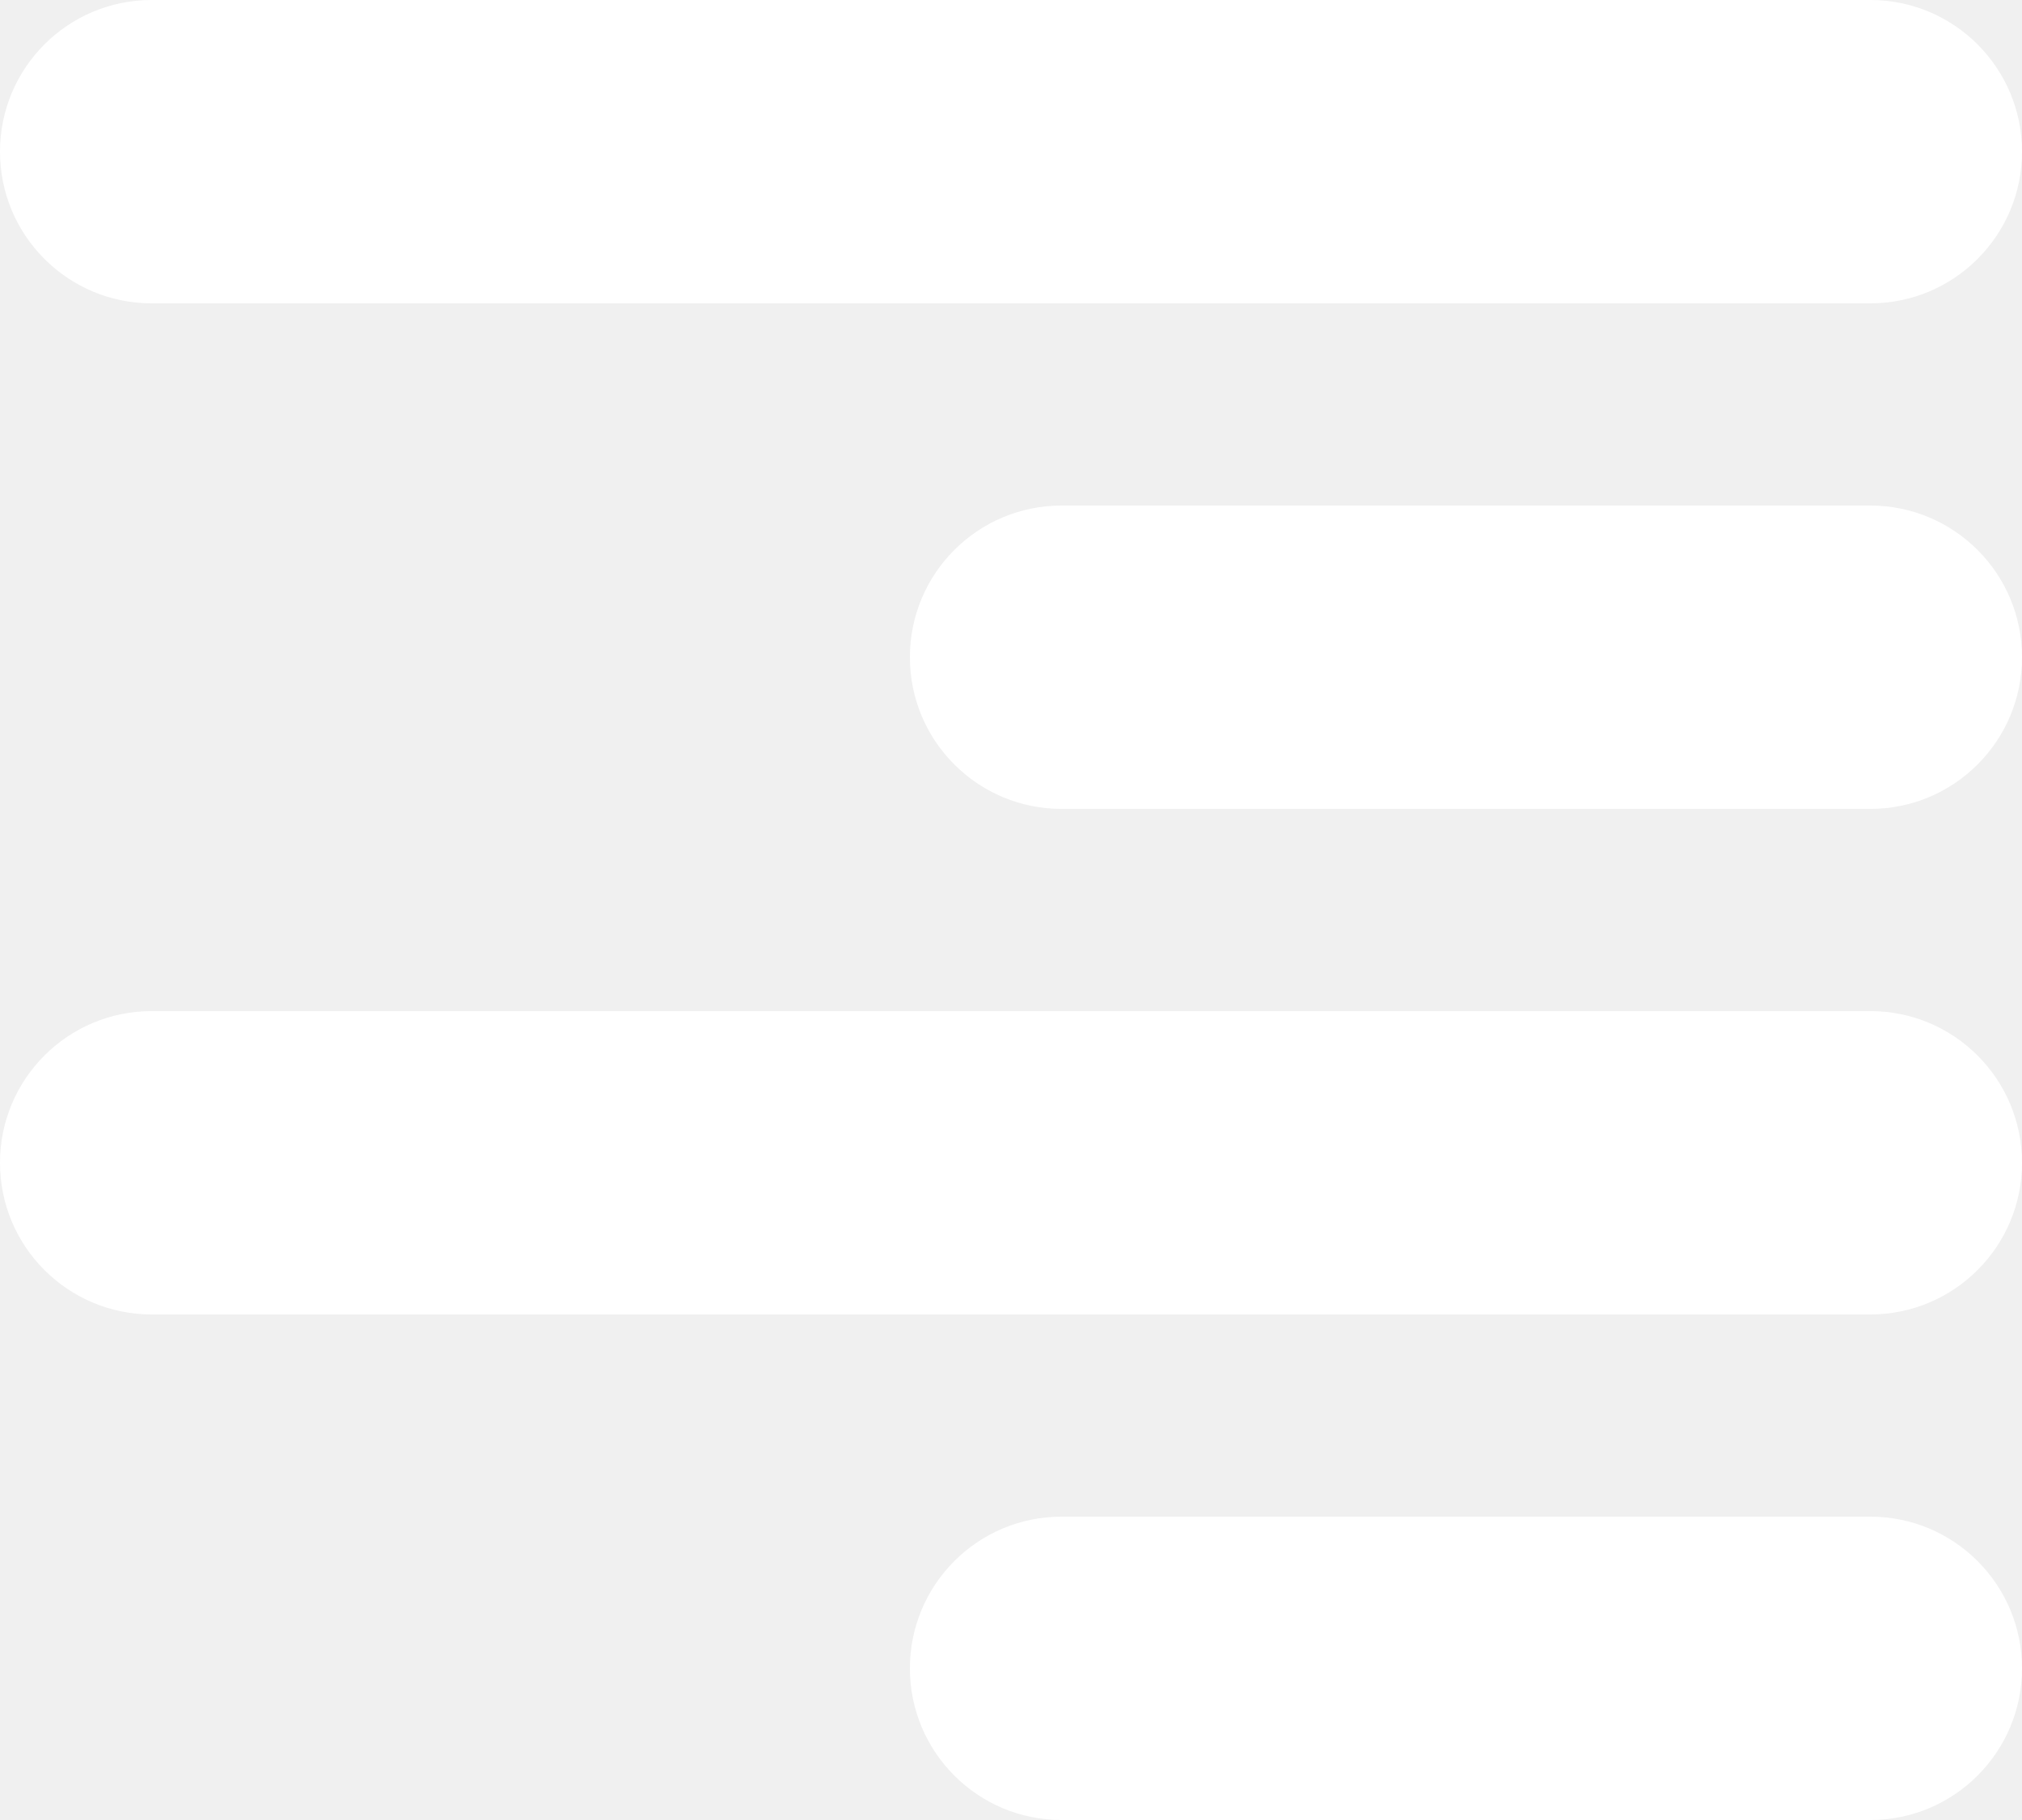
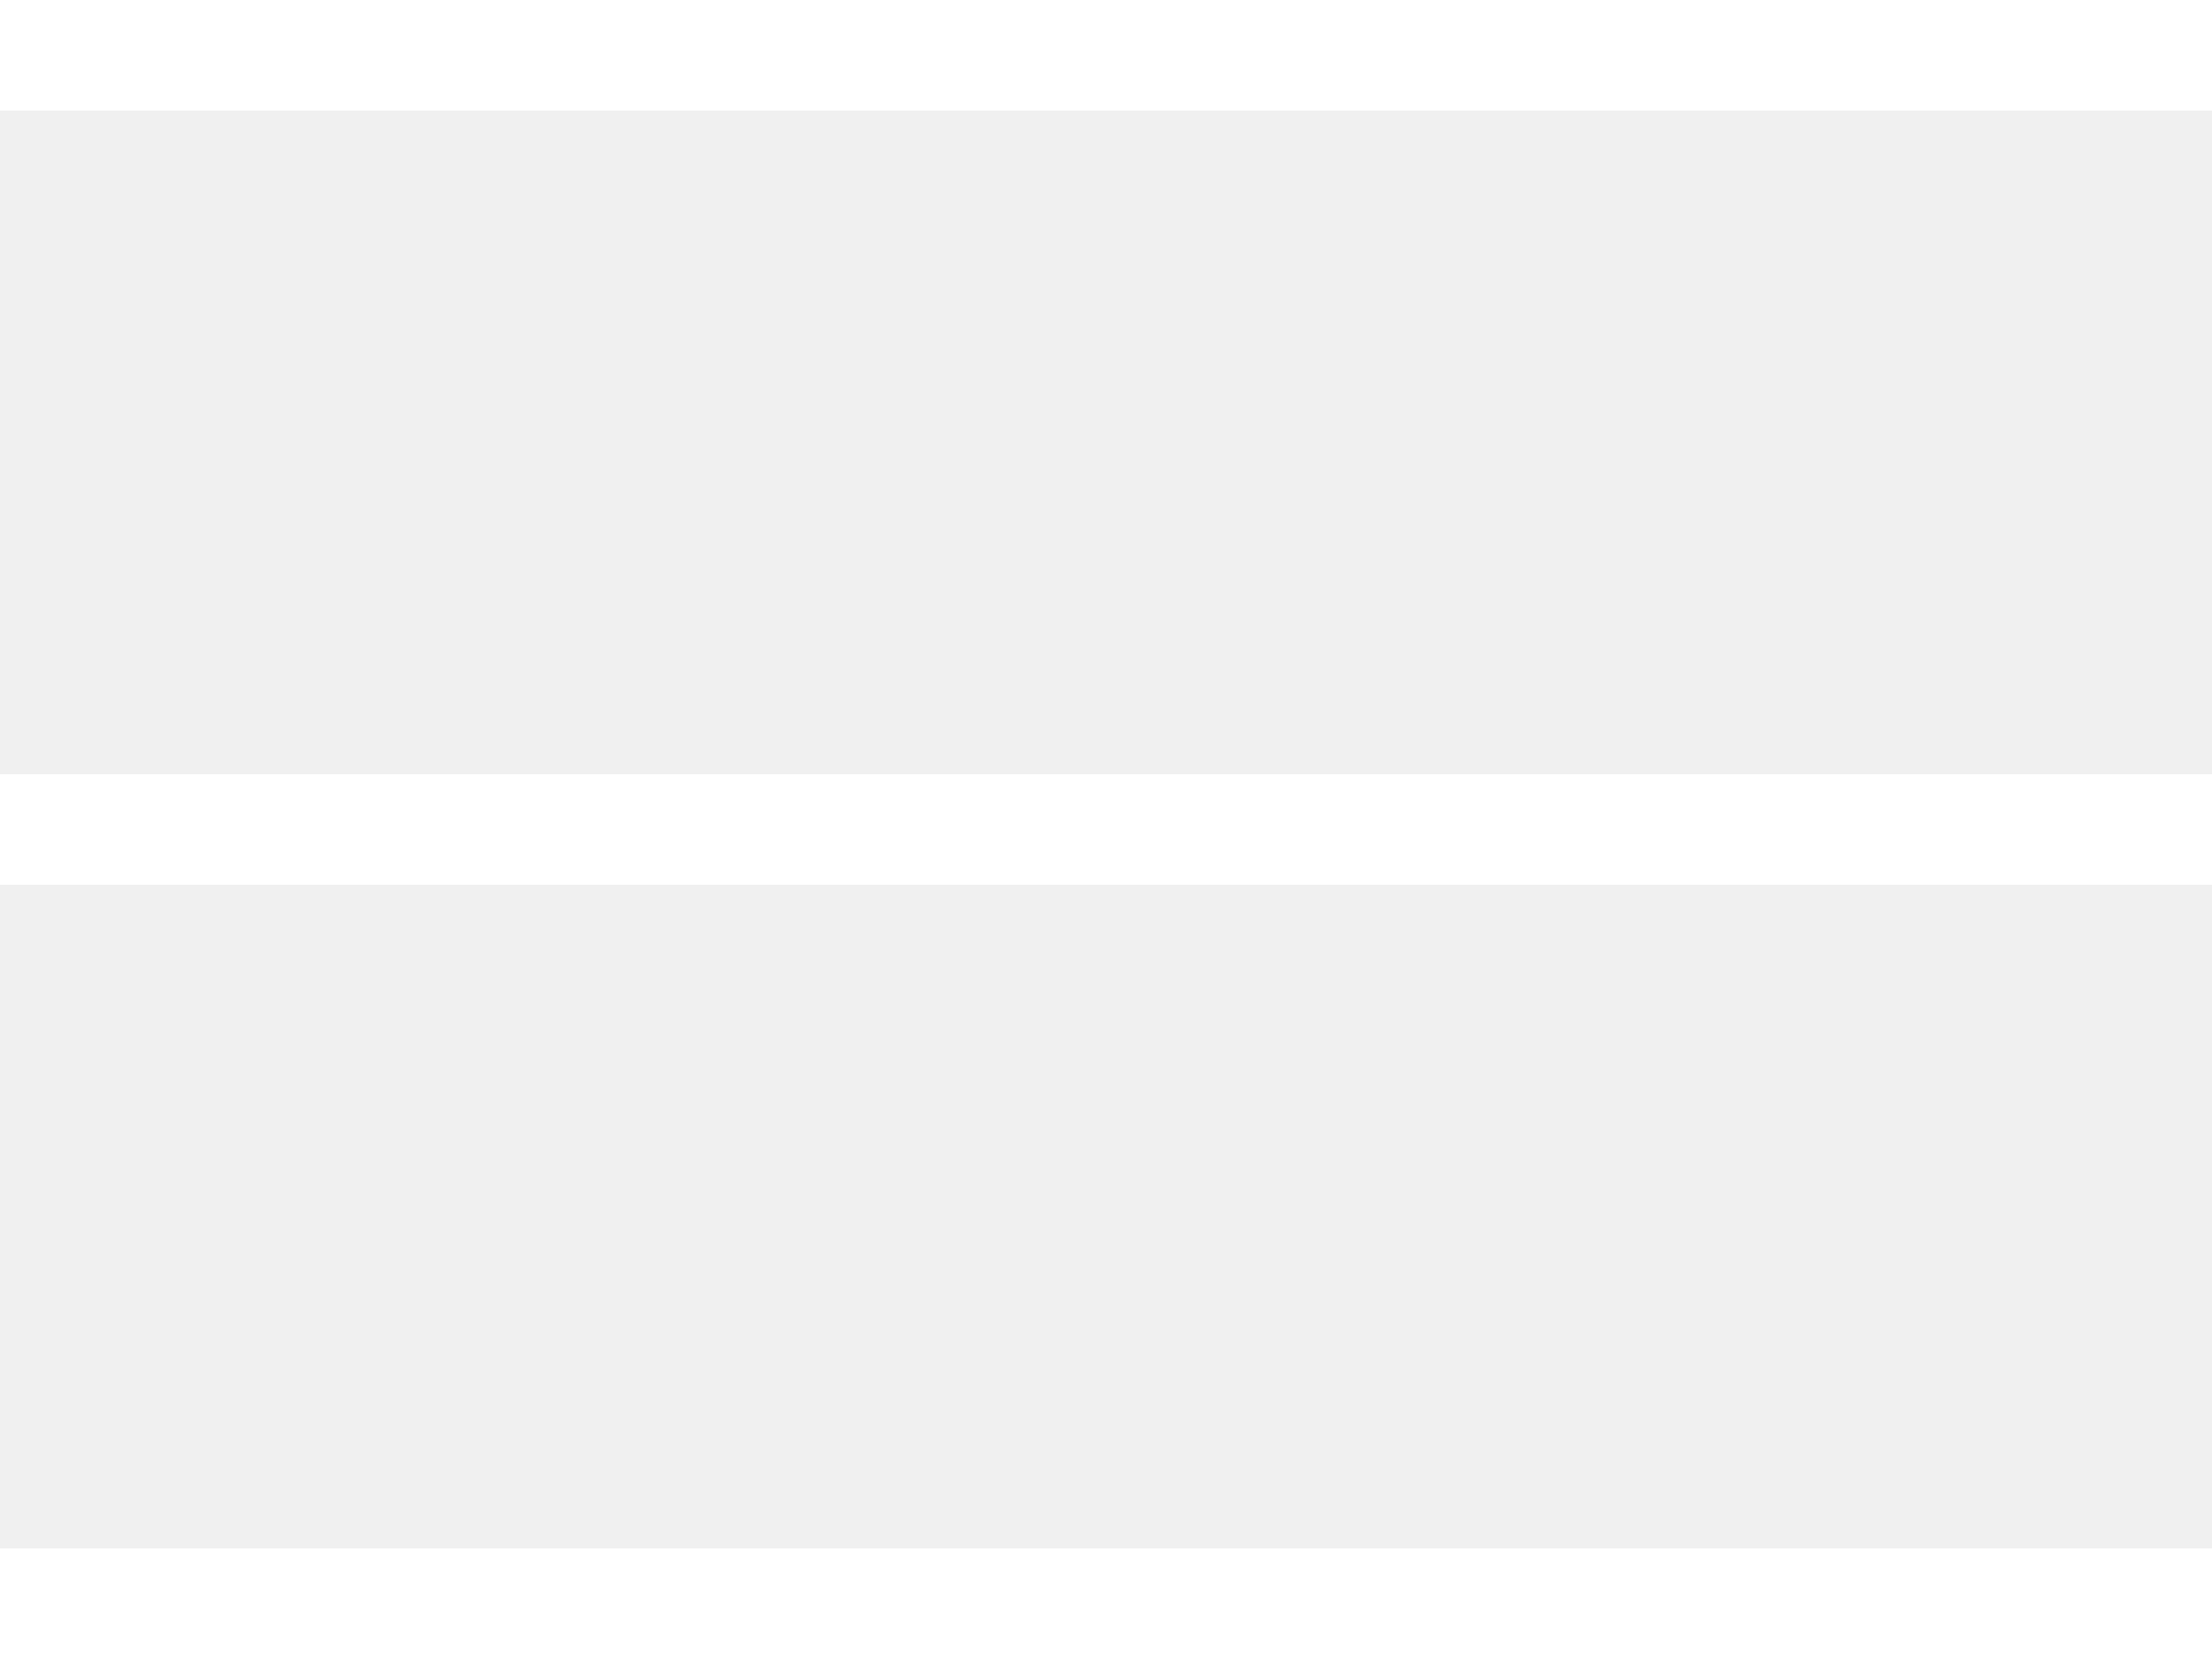
- <svg xmlns="http://www.w3.org/2000/svg" width="20" height="18" viewBox="0 0 20 18" fill="none">
-   <rect width="20" height="3" rx="1.5" fill="white" />
-   <rect x="9" y="5" width="11" height="3" rx="1.5" fill="white" />
-   <rect y="10" width="20" height="3" rx="1.5" fill="white" />
-   <rect x="9" y="15" width="11" height="3" rx="1.5" fill="white" />
+ <svg xmlns="http://www.w3.org/2000/svg" width="20" height="15" viewBox="0 0 20 15" fill="none">
+   <path d="M20 0V1H0V0H20Z" fill="white" />
+   <path d="M20 7V8H0V7H20Z" fill="white" />
+   <path d="M20 14V15H0V14H20Z" fill="white" />
</svg>
